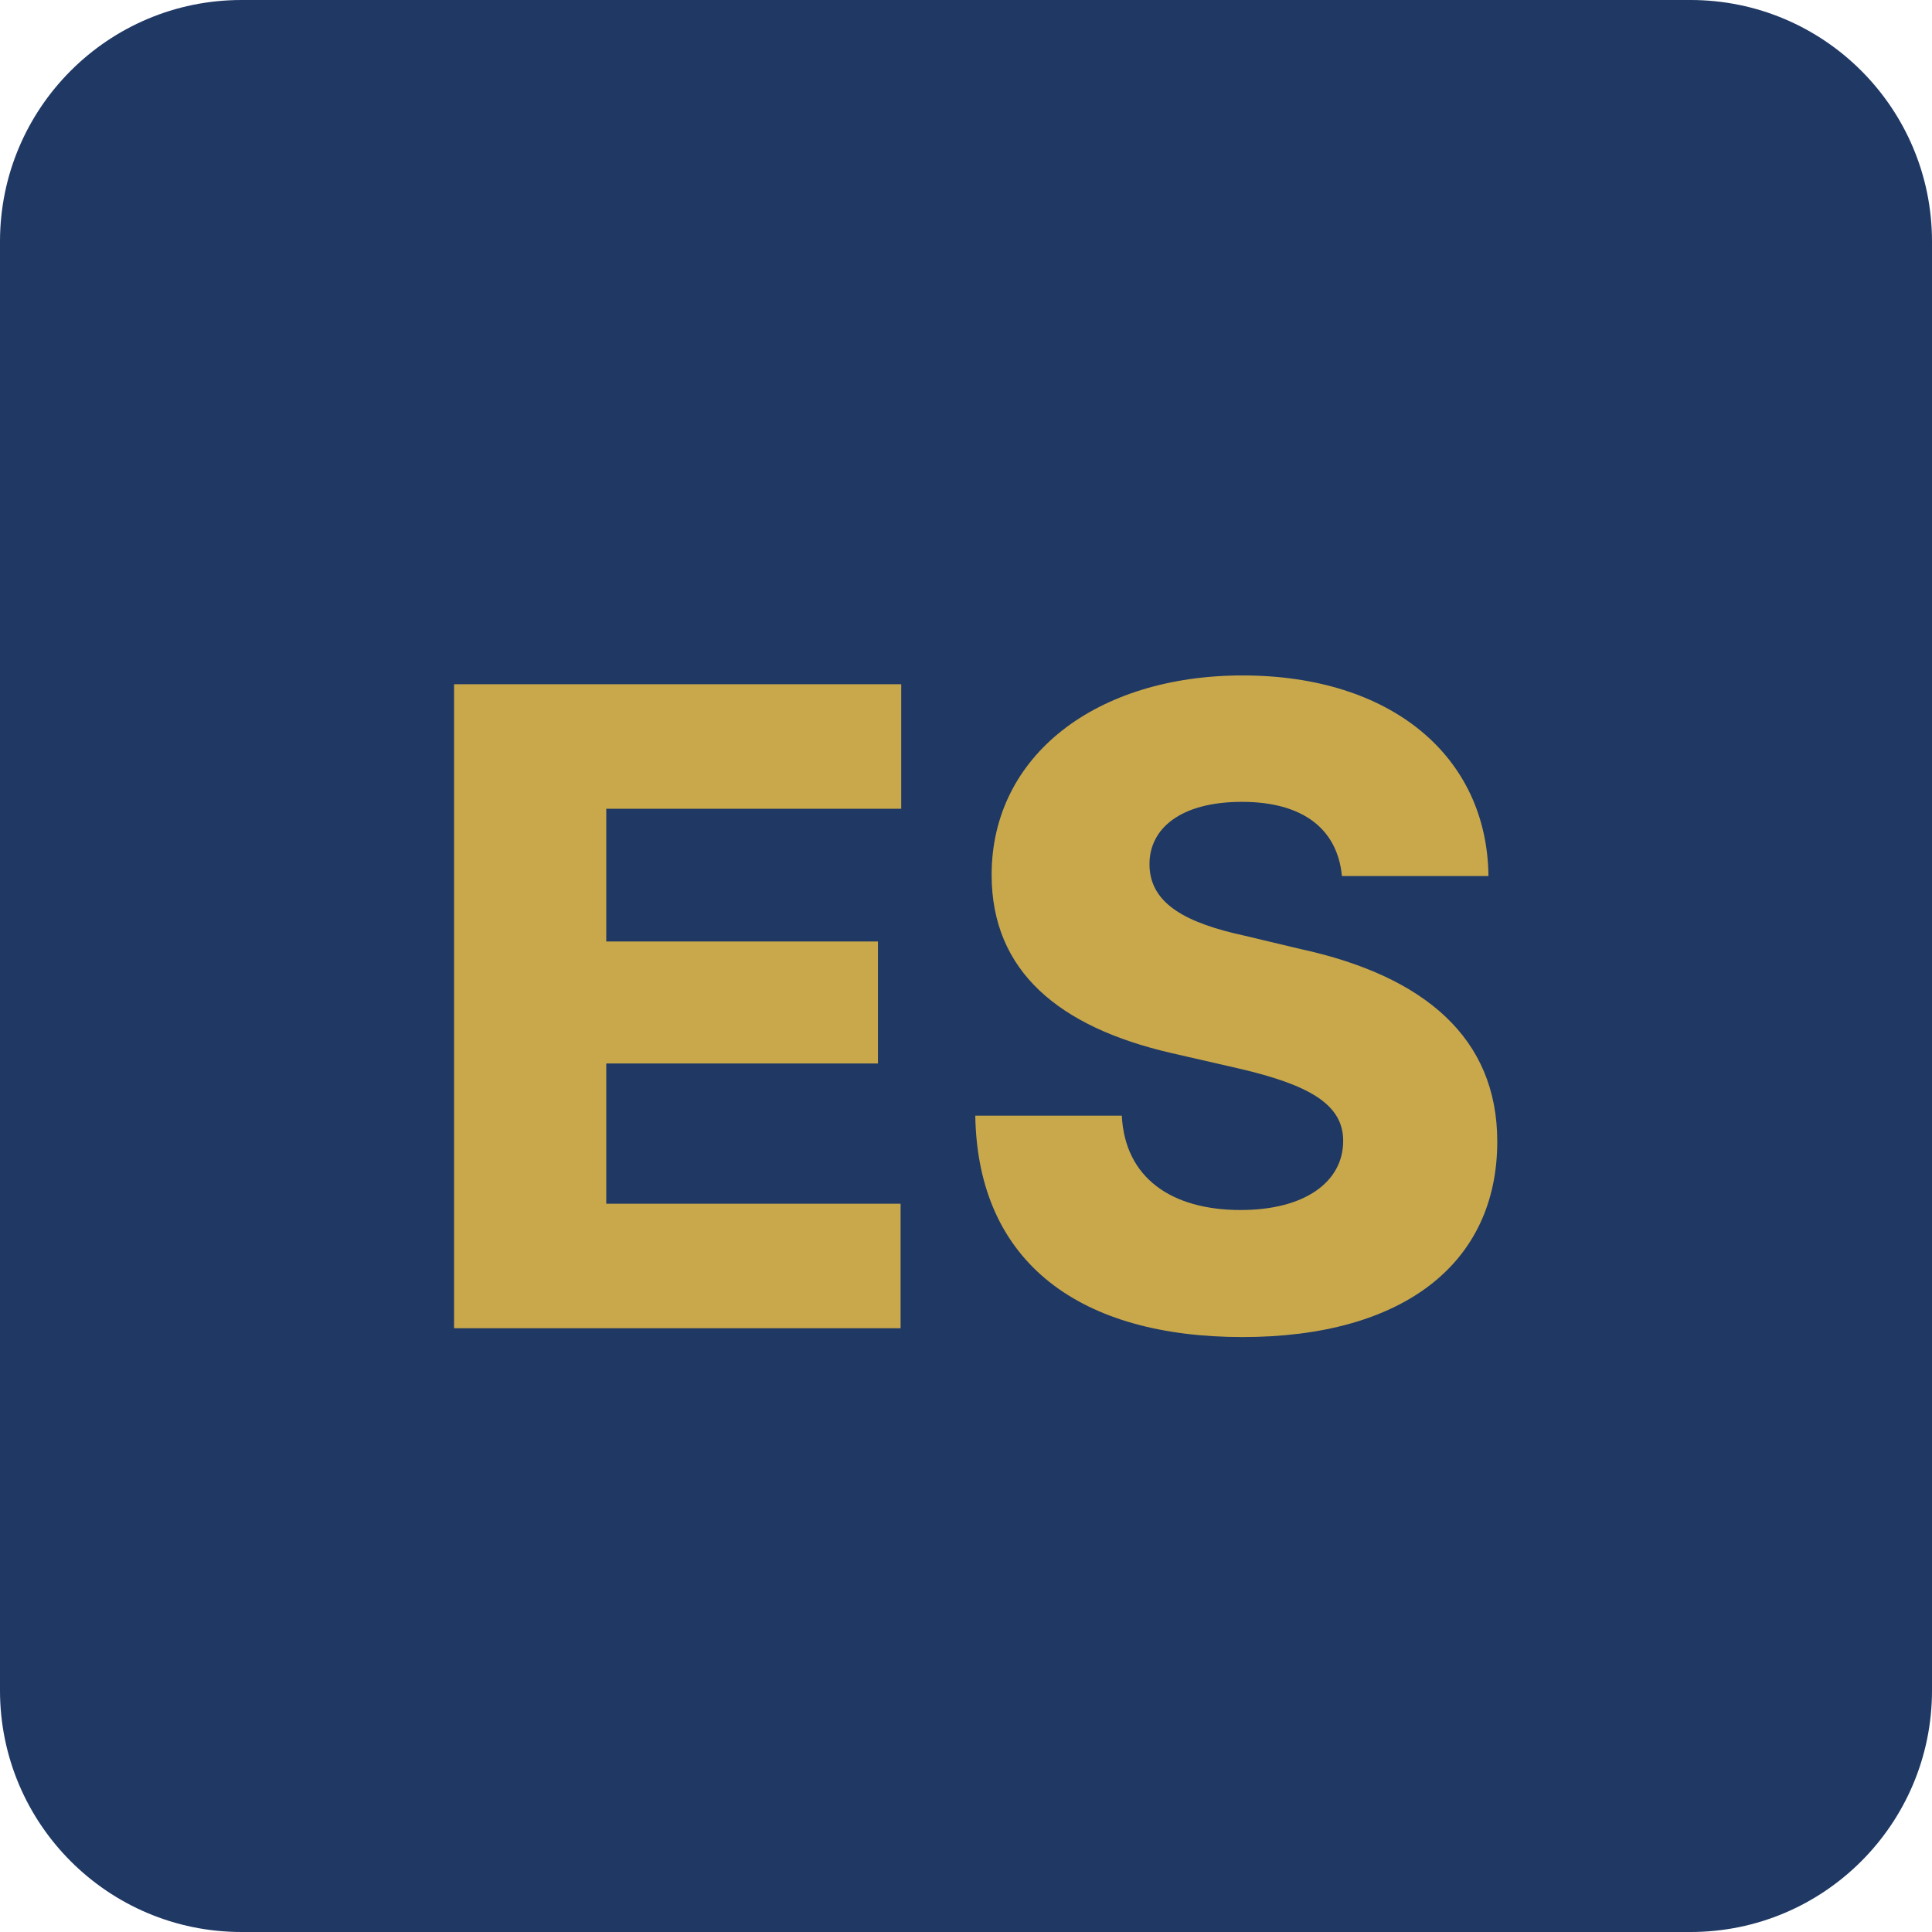
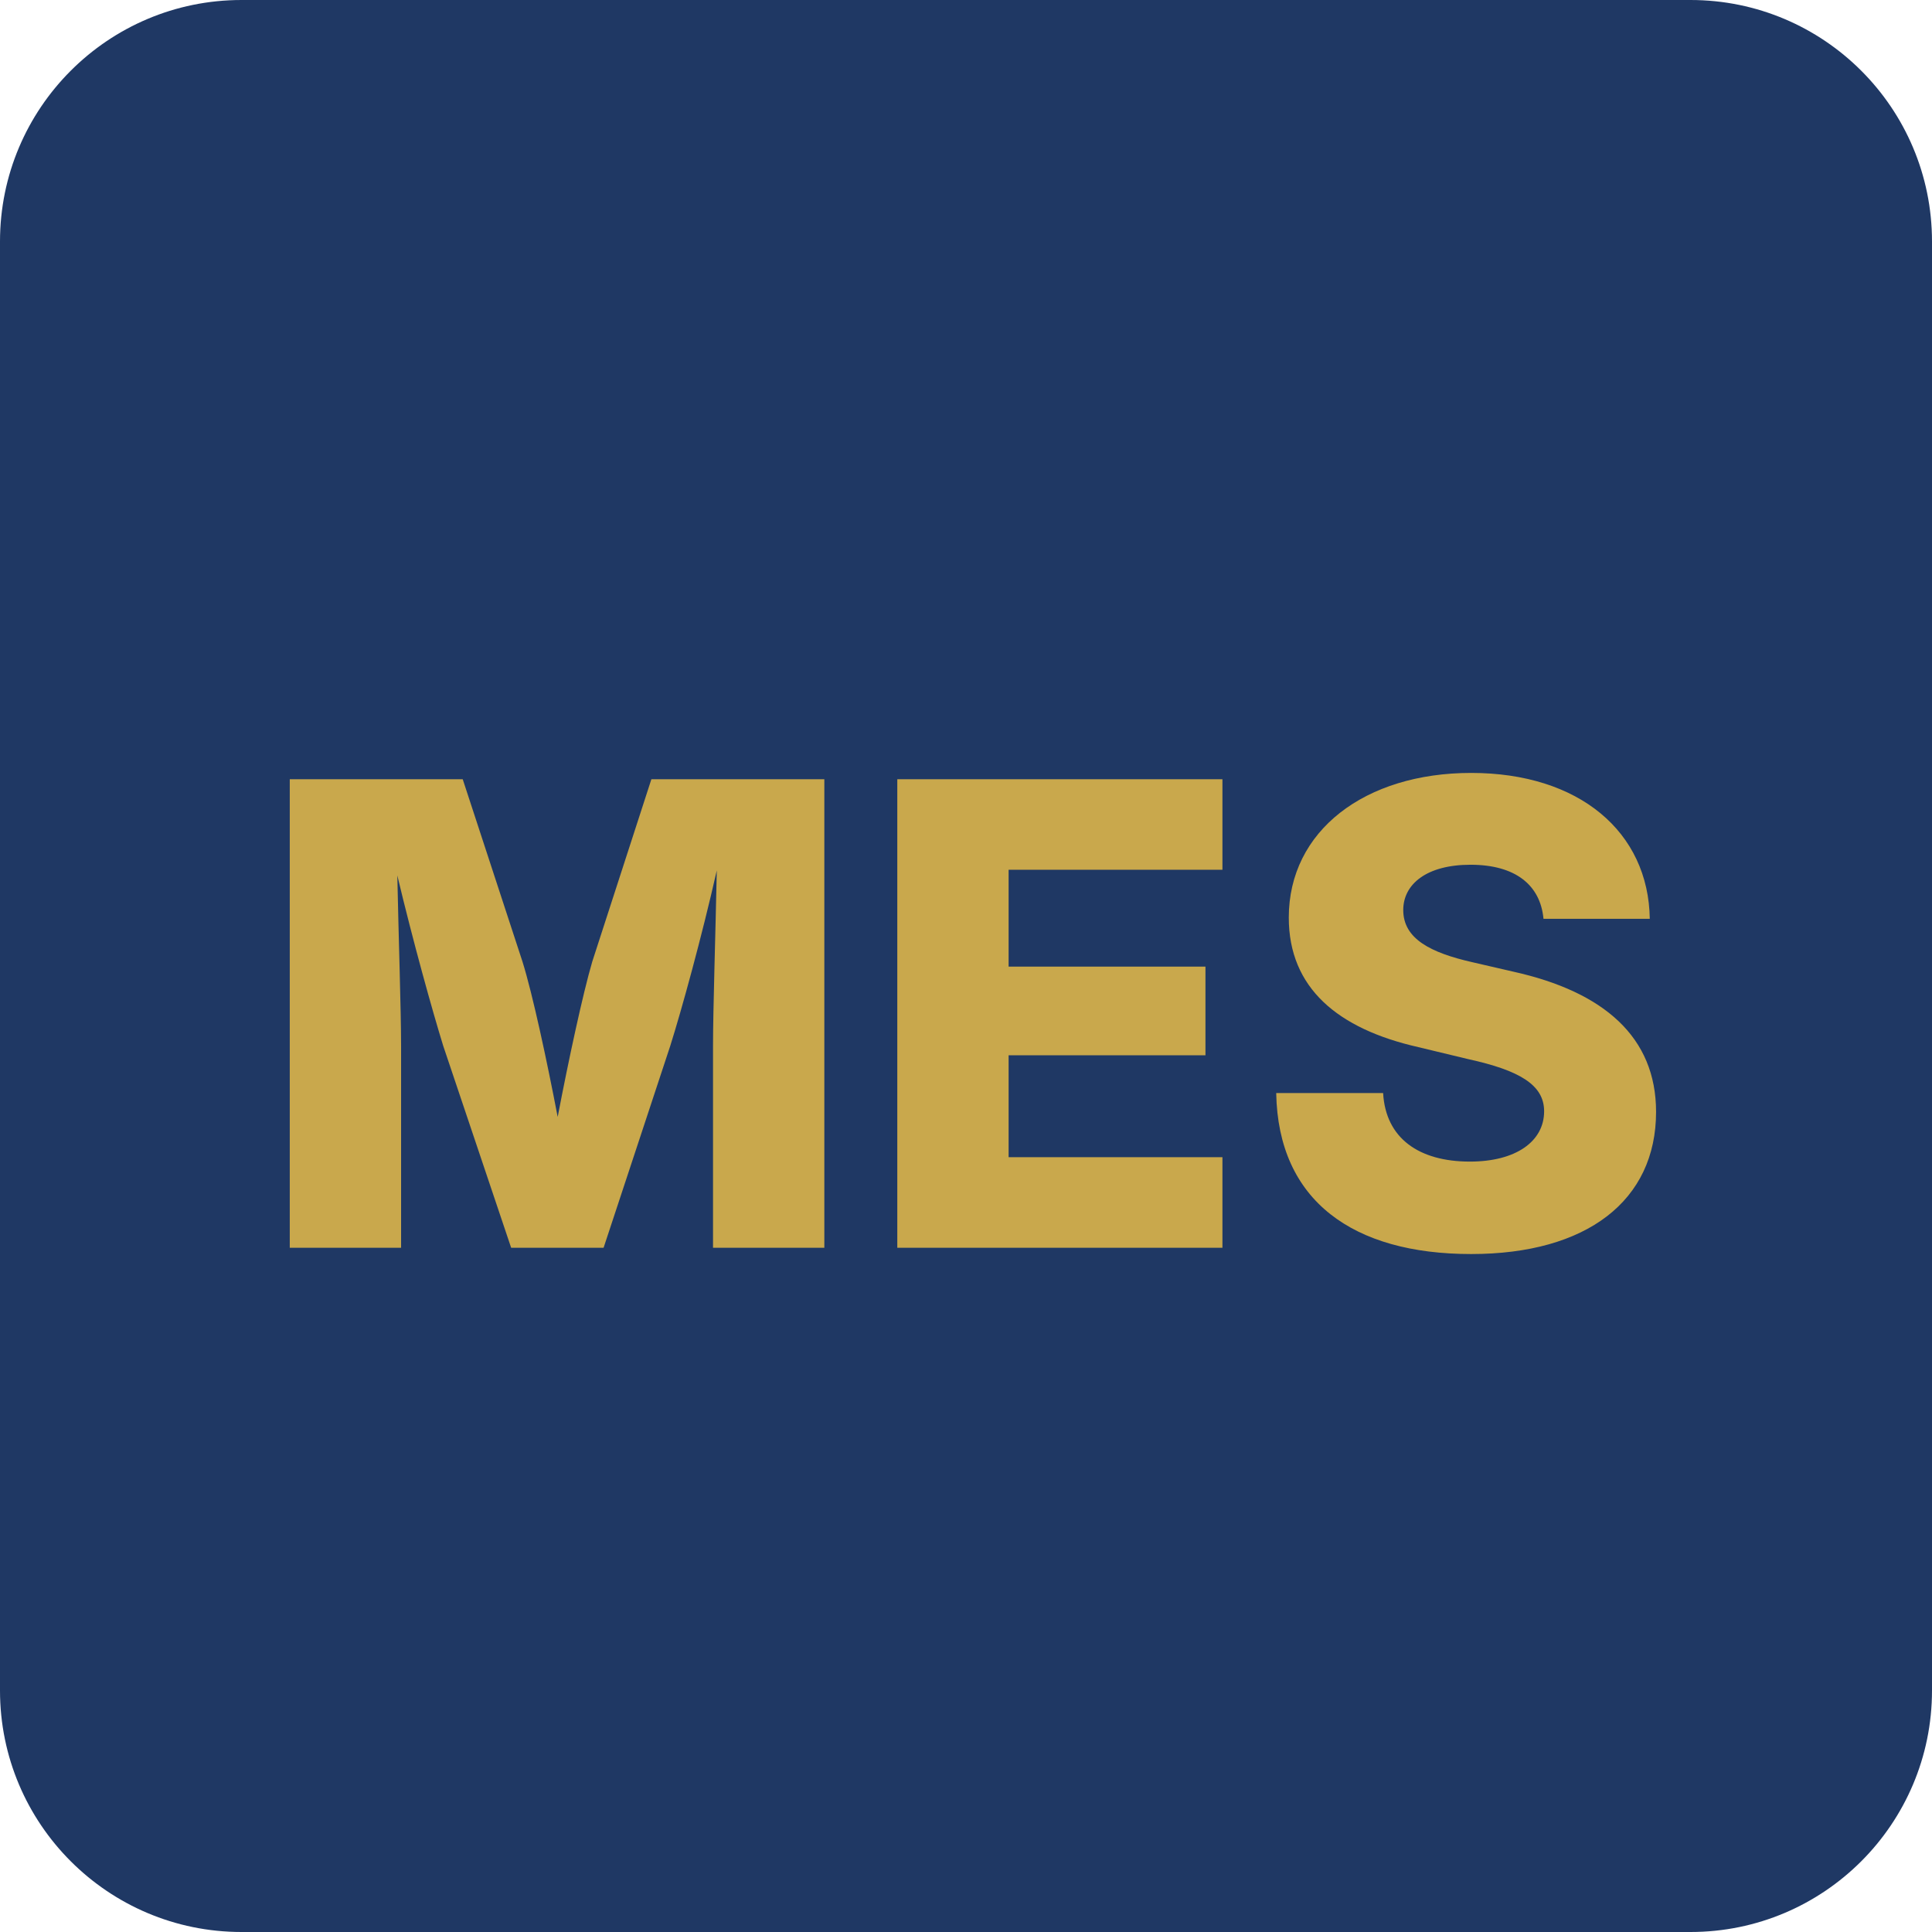
<svg xmlns="http://www.w3.org/2000/svg" viewBox="0 0 48 48" width="48" height="48">
  <rect width="48" height="48" rx="6" fill="#1F3864" />
-   <text x="24" y="33" text-anchor="middle" font-family="Inter, system-ui, sans-serif" font-weight="800" font-size="22" fill="#C9A84C">ES</text>
+   <text x="24" y="31" text-anchor="middle" font-family="Inter, system-ui, sans-serif" font-weight="800" font-size="16" fill="#C9A84C">MES</text>
</svg>
